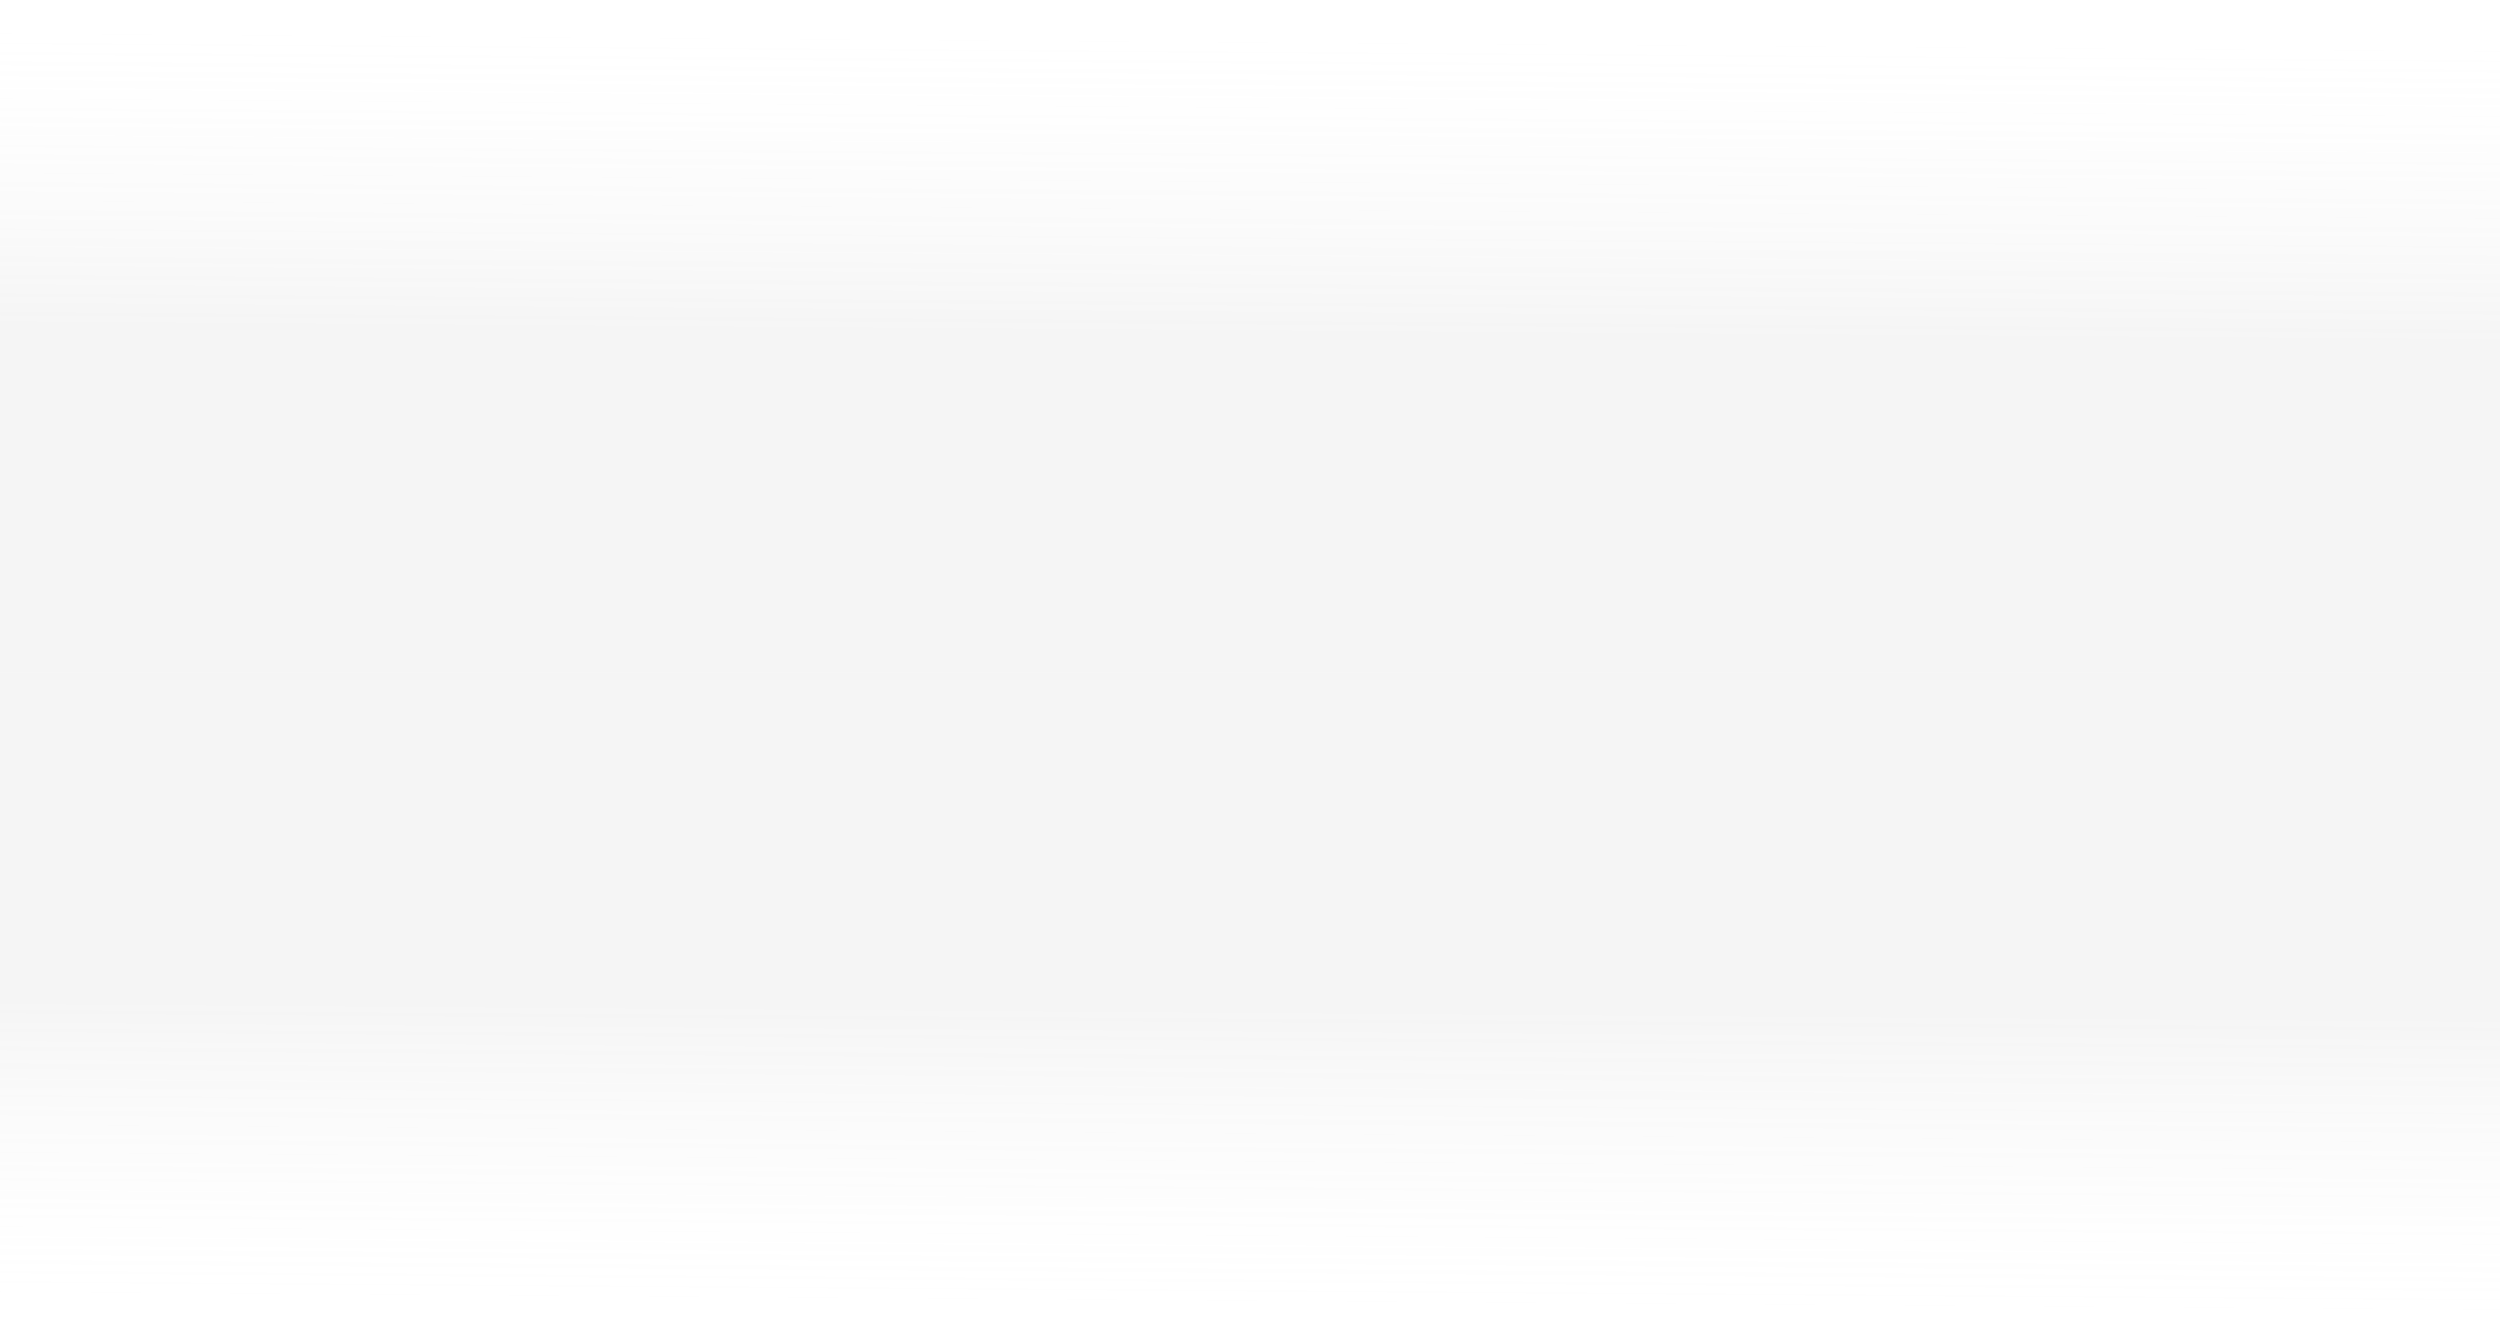
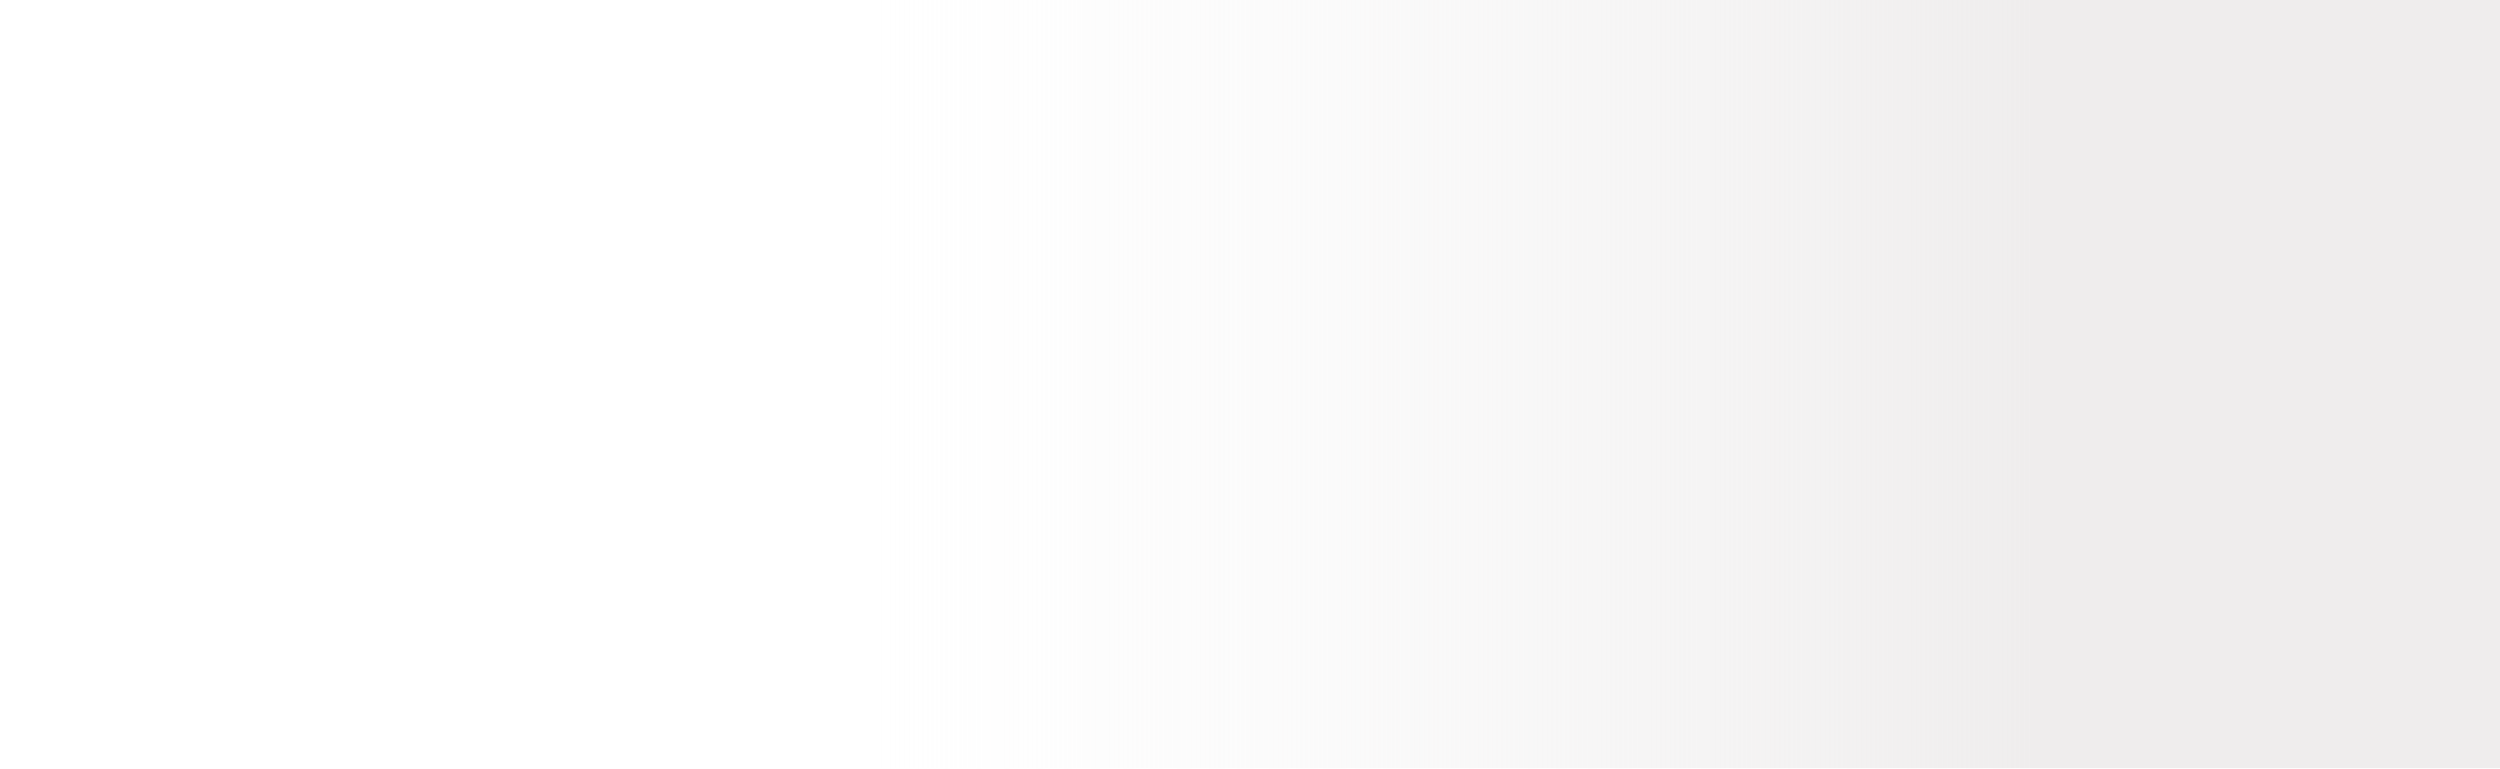
- <svg xmlns="http://www.w3.org/2000/svg" width="1328" height="713" viewBox="0 0 1328 713">
+ <svg xmlns="http://www.w3.org/2000/svg" width="1074" height="330" viewBox="0 0 1074 330">
  <defs>
-     <linearGradient id="linear-gradient" x1="0.5" y1="0.5" x2="0.488" y2="0.944" gradientUnits="objectBoundingBox">
-       <stop offset="0" stop-color="#afafaf" stop-opacity="0.502" />
-       <stop offset="1" stop-color="#e8e8e8" stop-opacity="0" />
+     <linearGradient id="linear-gradient" x1="0.351" x2="0.812" gradientUnits="objectBoundingBox">
+       <stop offset="0" stop-color="#f6f6f6" stop-opacity="0" />
+       <stop offset="1" stop-color="#efeded" />
    </linearGradient>
  </defs>
-   <g id="Grupo_152053" data-name="Grupo 152053" transform="translate(1276.294 -11036.5)">
-     <g id="Grupo_142757" data-name="Grupo 142757" transform="translate(-1412.294 9683.5)">
-       <rect id="Rectángulo_37011" data-name="Rectángulo 37011" width="1328" height="357" transform="translate(1464 1710) rotate(180)" opacity="0.25" fill="url(#linear-gradient)" />
-       <rect id="Rectángulo_37012" data-name="Rectángulo 37012" width="1328" height="356" transform="translate(136 1710)" opacity="0.25" fill="url(#linear-gradient)" />
-     </g>
+   <g id="Grupo_152639" data-name="Grupo 152639" transform="translate(10091 8958)">
+     <rect id="Rectángulo_37336" data-name="Rectángulo 37336" width="1074" height="330" transform="translate(-10091 -8958)" fill="url(#linear-gradient)" />
  </g>
</svg>
